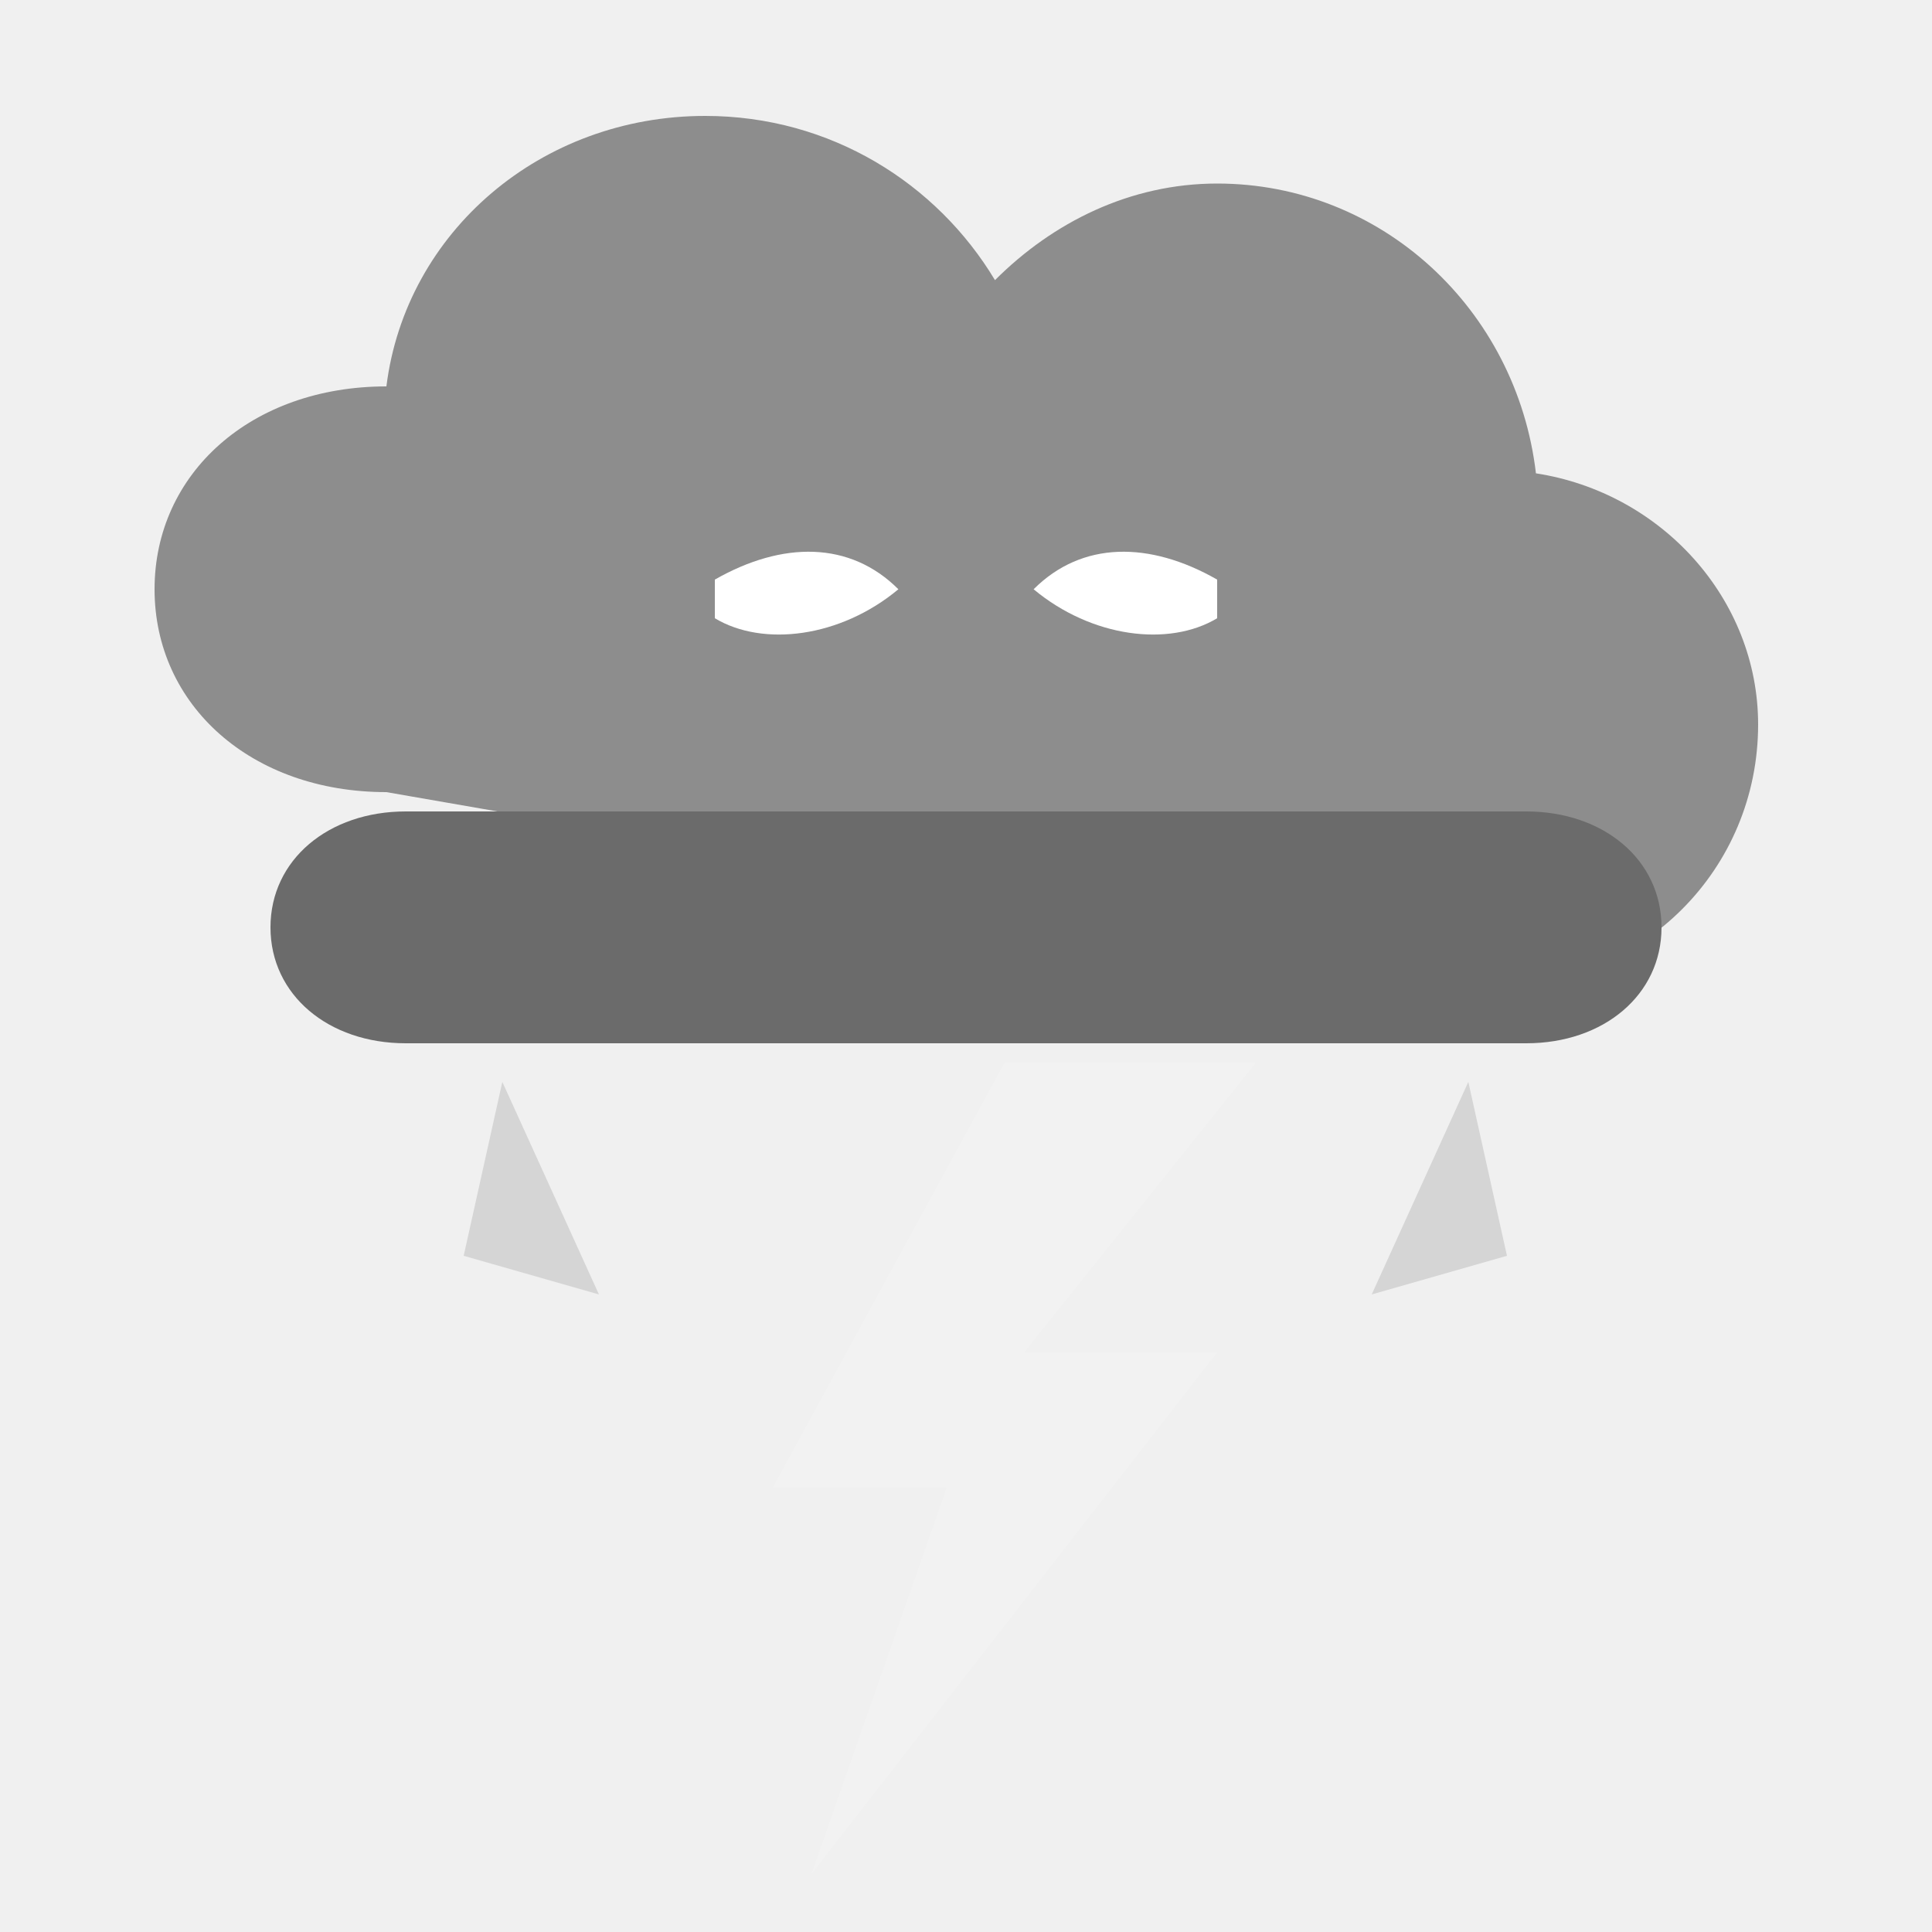
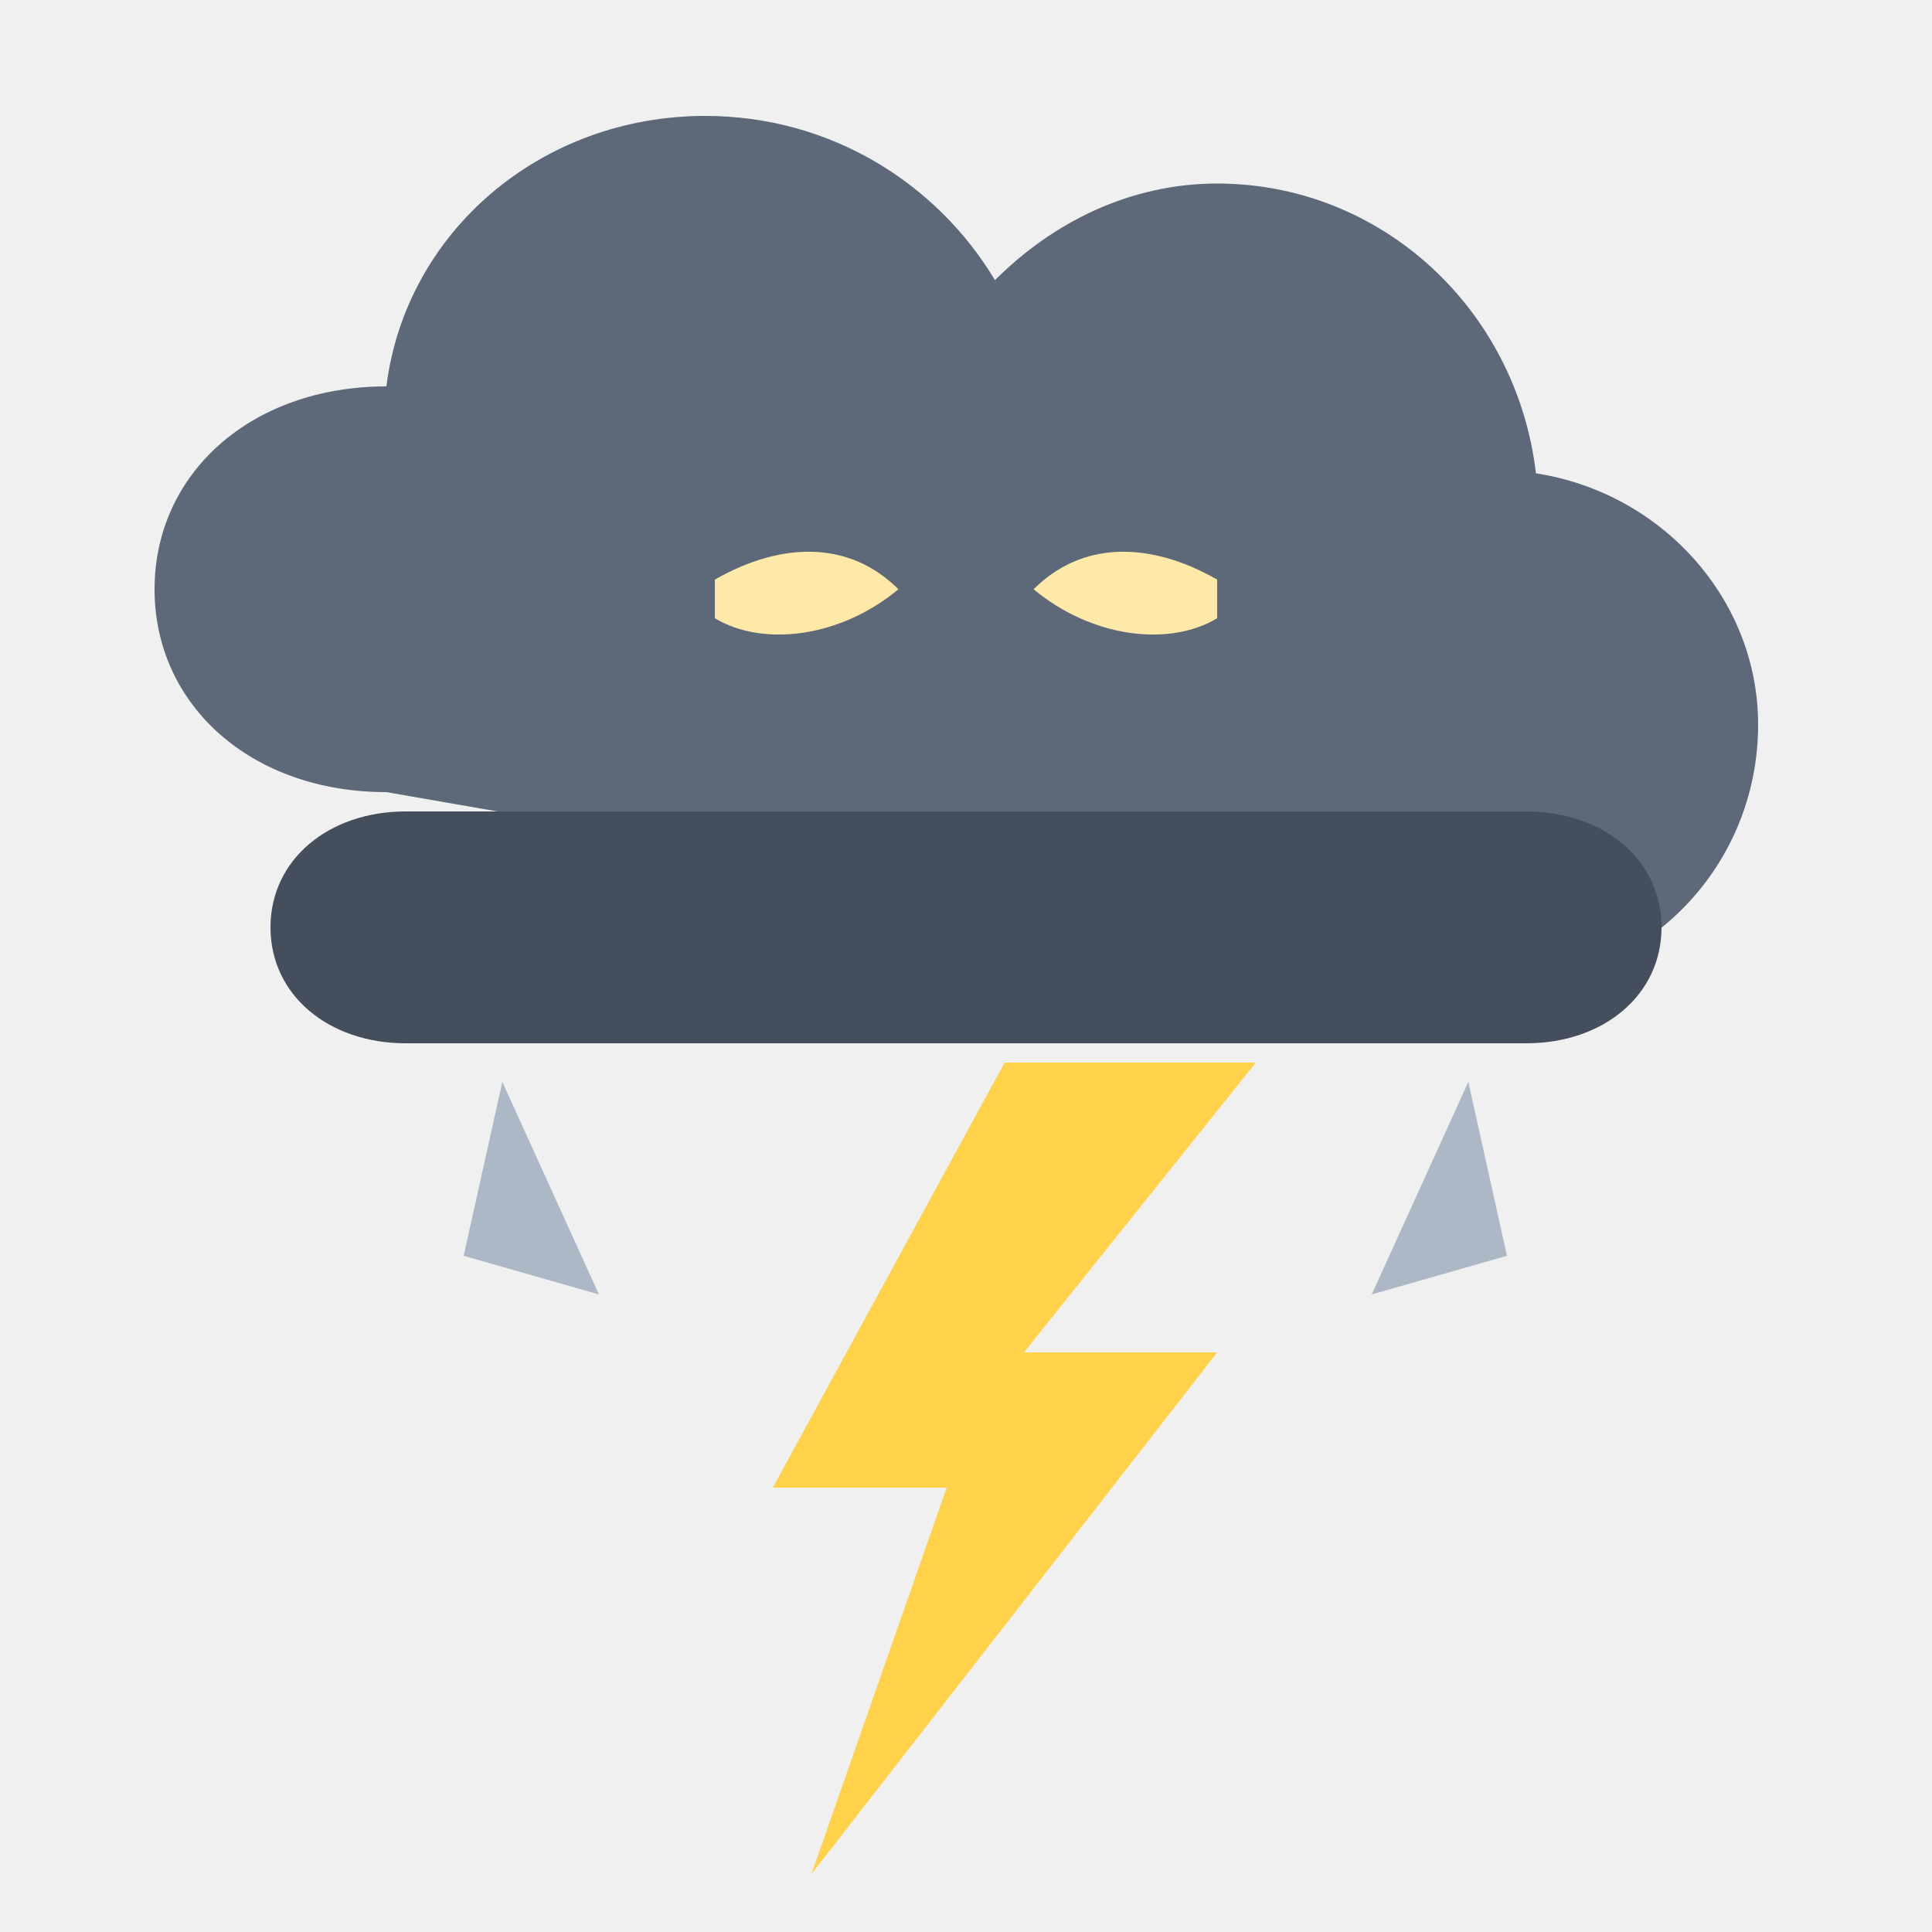
<svg xmlns="http://www.w3.org/2000/svg" viewBox="0 0 200 200" width="200" height="200">
-   <g fill="#8d8d8d">
+   <g fill="#5d6878">
    <path d="M40 82c-14 0-24-9-24-21s10-21 24-21c2-16 16-28 33-28 13 0 24 7 30 17 6-6 14-10 23-10 17 0 31 13 33 30 13 2 23 13 23 26 0 15-12 27-27 27z" />
  </g>
-   <g fill="#6b6b6b">
+   <g fill="#454e5c">
    <path d="M28 96c0-7 6-12 14-12h116c8 0 14 5 14 12s-6 12-14 12H42c-8 0-14-5-14-12z" />
  </g>
-   <g fill="#ffffff">
+   <g fill="#ffe9a8">
    <path d="M74 60c7-4 14-4 19 1-6 5-14 6-19 3z" />
    <path d="M126 60c-7-4-14-4-19 1 6 5 14 6 19 3z" />
  </g>
-   <g fill="#f2f2f2">
+   <g fill="#ffd24a">
    <path d="M104 110h26l-24 30h20l-42 54 14-40H80z" />
  </g>
-   <g fill="#c9c9c9" opacity="0.7">
+   <g fill="#8fa0b4" opacity="0.7">
    <path d="M52 112l10 22-14-4z" />
    <path d="M152 112l-10 22 14-4z" />
  </g>
</svg>
